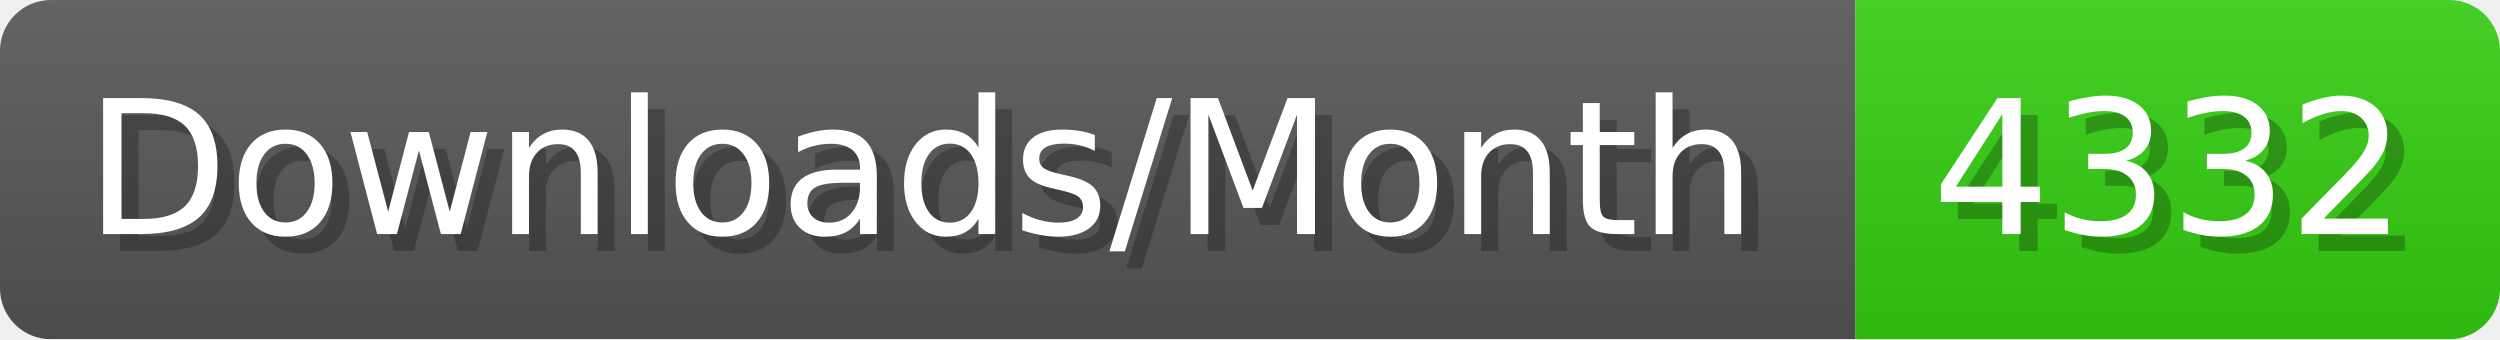
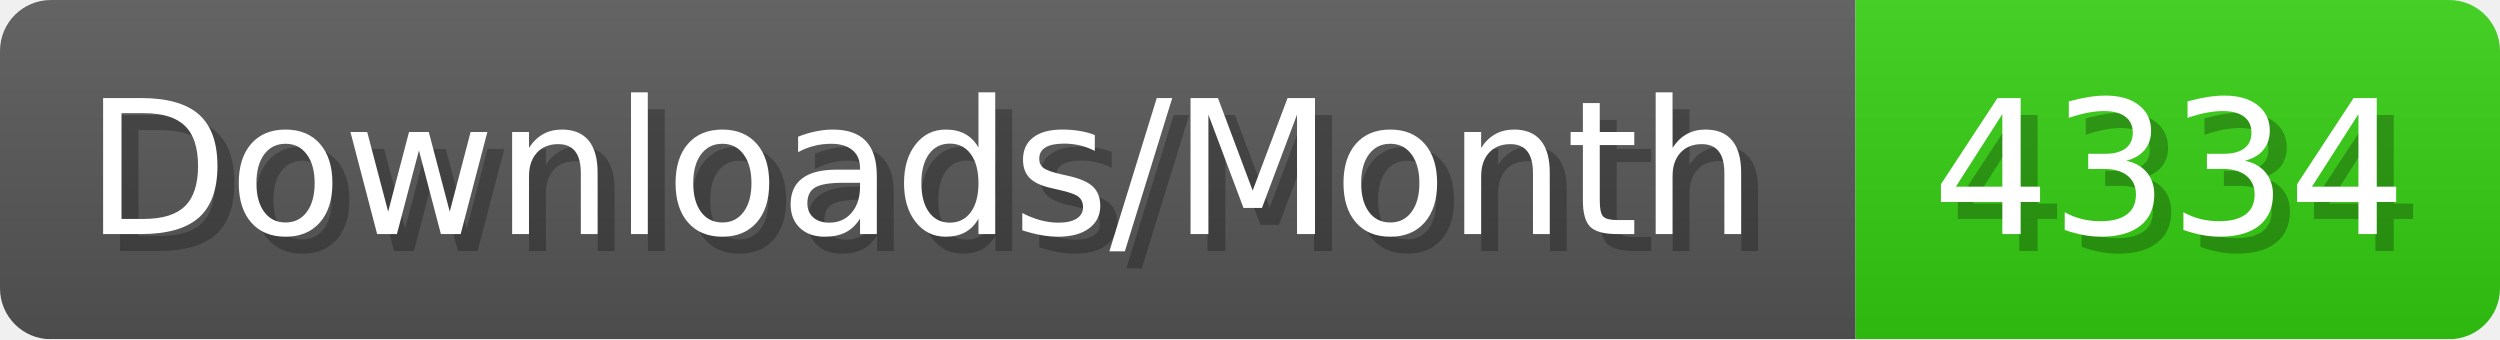
- <svg xmlns="http://www.w3.org/2000/svg" width="147.4" height="20" viewBox="0 0 1474 200" role="img" aria-label="Downloads/Month: 4332">
+ <svg xmlns="http://www.w3.org/2000/svg" width="147.4" height="20" viewBox="0 0 1474 200" role="img" aria-label="Downloads/Month: 4334">
  <linearGradient id="YlXUI" x2="0" y2="100%">
    <stop offset="0" stop-opacity=".1" stop-color="#EEE" />
    <stop offset="1" stop-opacity=".1" />
  </linearGradient>
  <mask id="JHhop">
    <rect width="1474" height="200" rx="30" fill="#FFF" />
  </mask>
  <g mask="url(#JHhop)">
    <rect width="1094" height="200" fill="#555" />
    <rect width="380" height="200" fill="#3C1" x="1094" />
    <rect width="1474" height="200" fill="url(#YlXUI)" />
  </g>
  <g aria-hidden="true" fill="#fff" text-anchor="start" font-family="Verdana,DejaVu Sans,sans-serif" font-size="110">
    <text x="60" y="148" textLength="994" fill="#000" opacity="0.25">Downloads/Month</text>
    <text x="50" y="138" textLength="994">Downloads/Month</text>
-     <text x="1149" y="148" textLength="280" fill="#000" opacity="0.25">4332</text>
-     <text x="1139" y="138" textLength="280">4332</text>
+     <text x="1149" y="148" textLength="280" fill="#000" opacity="0.25">4334</text>
+     <text x="1139" y="138" textLength="280">4334</text>
  </g>
</svg>
